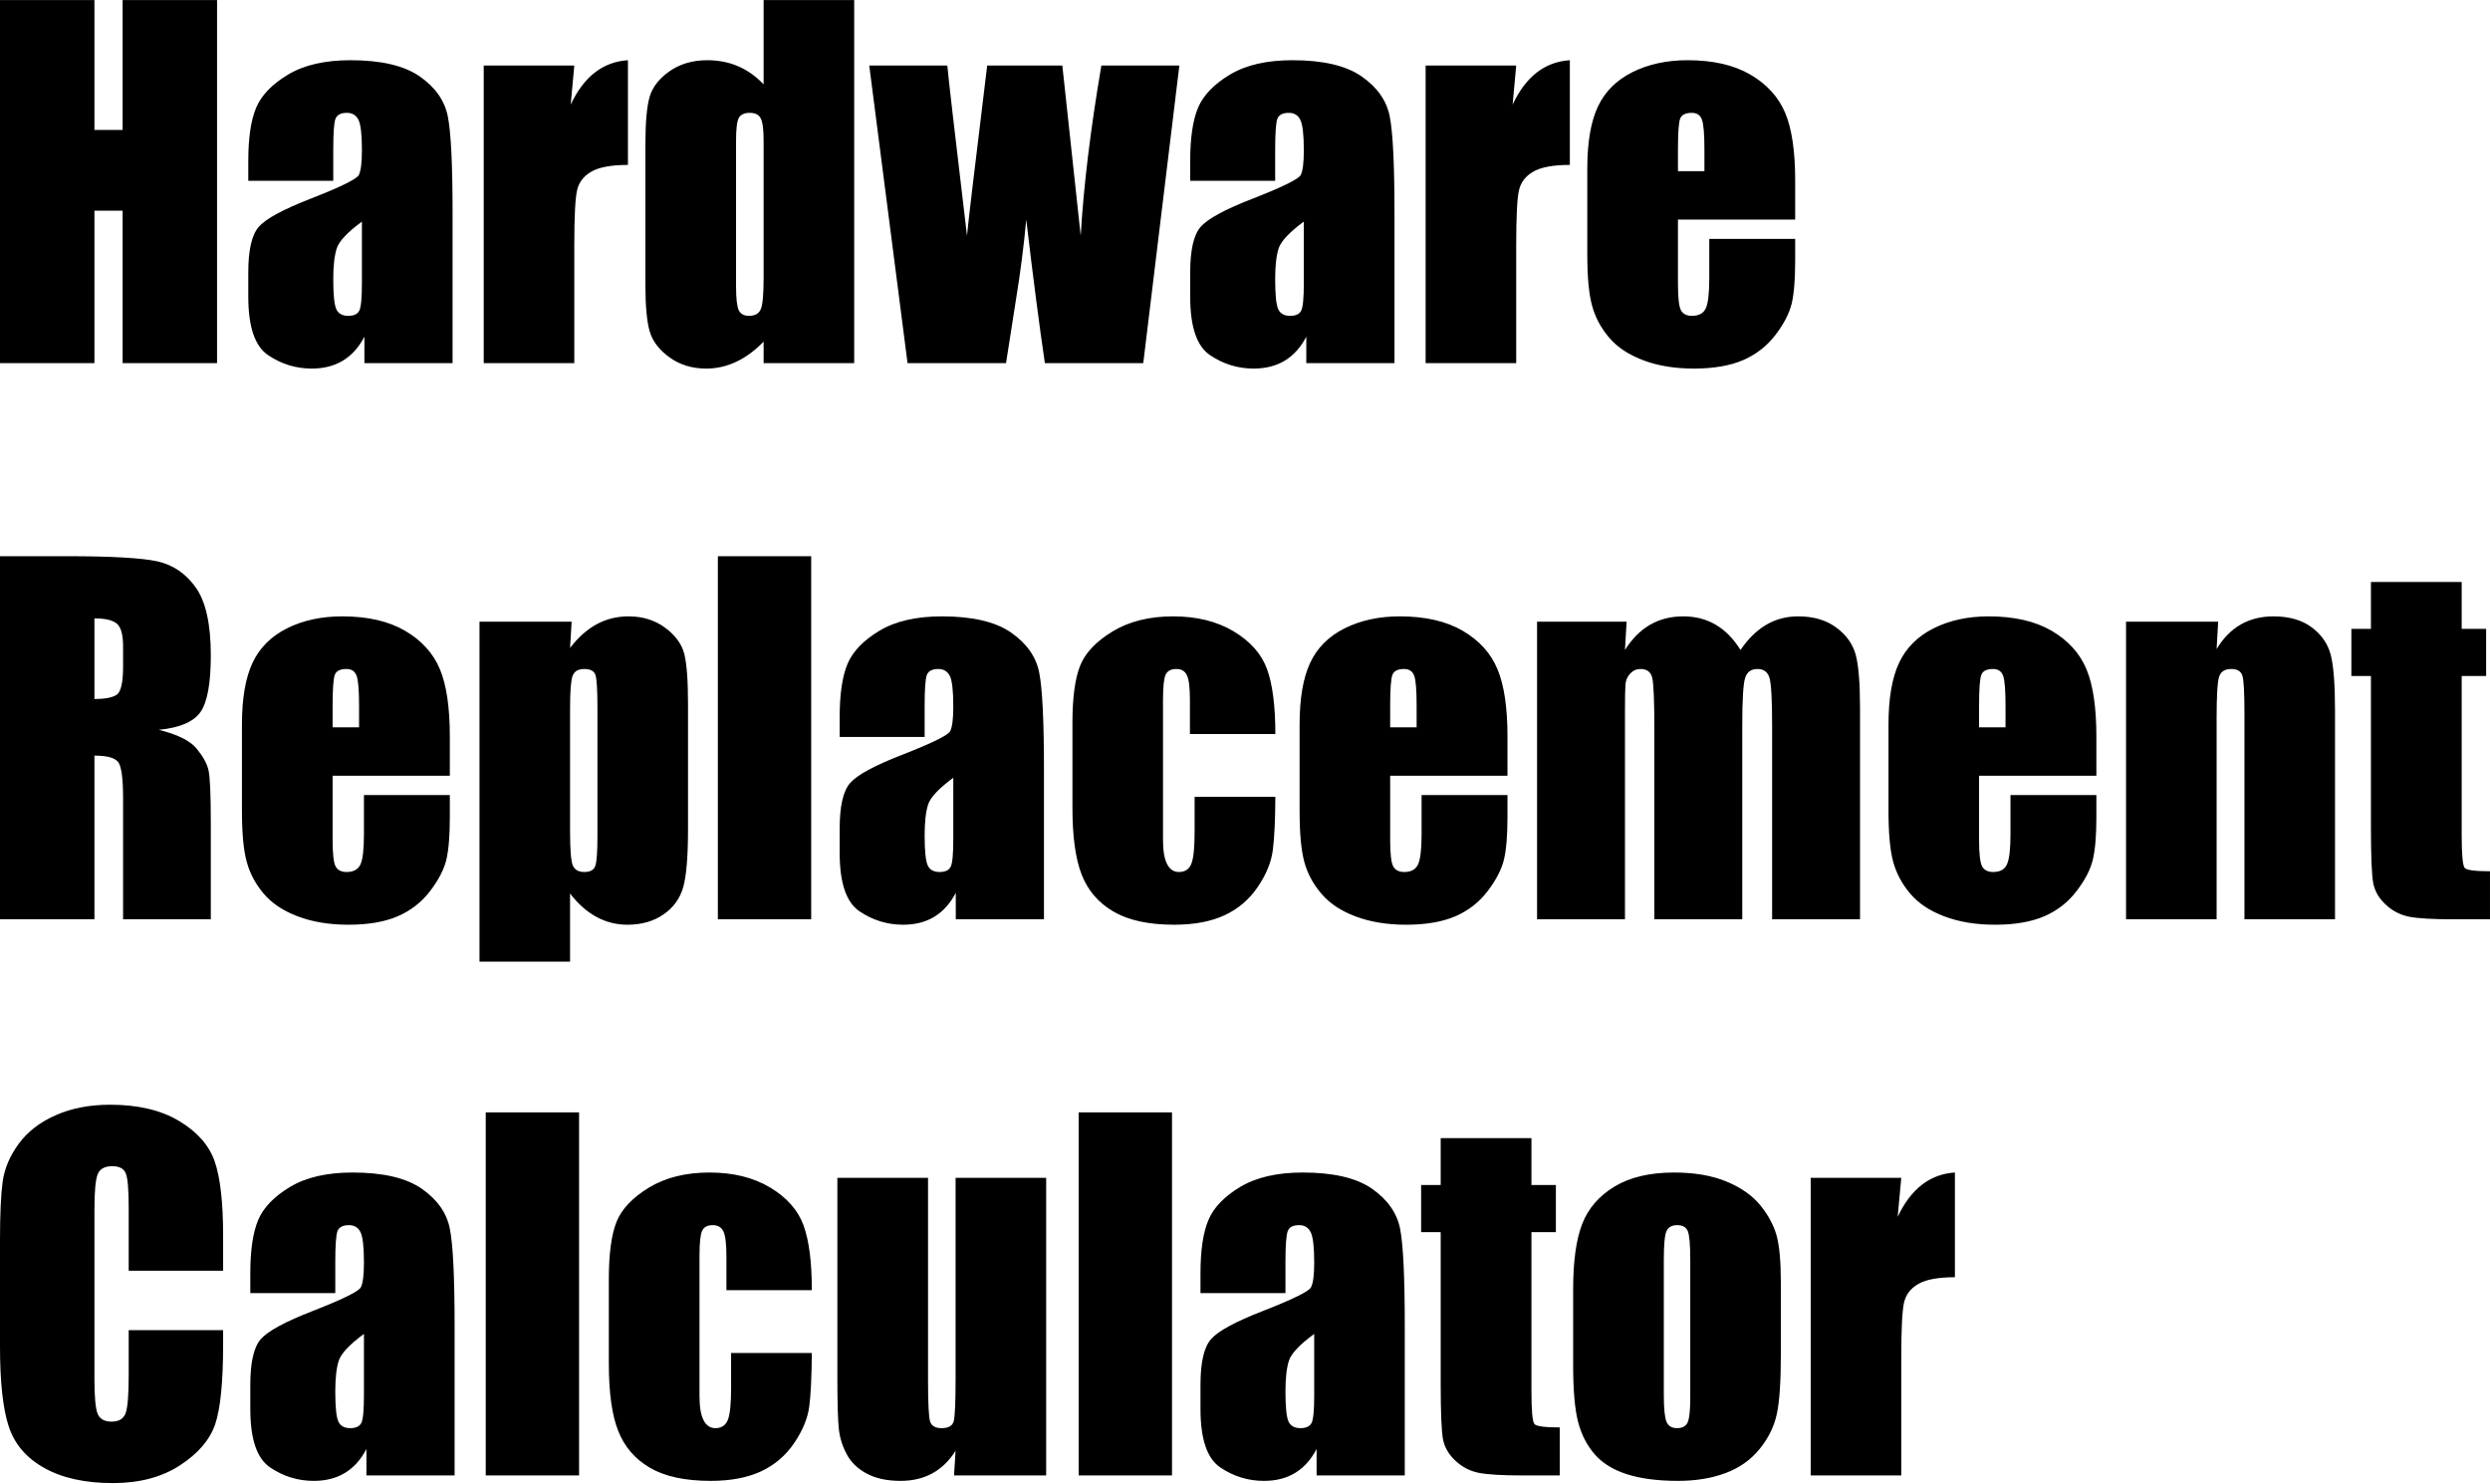
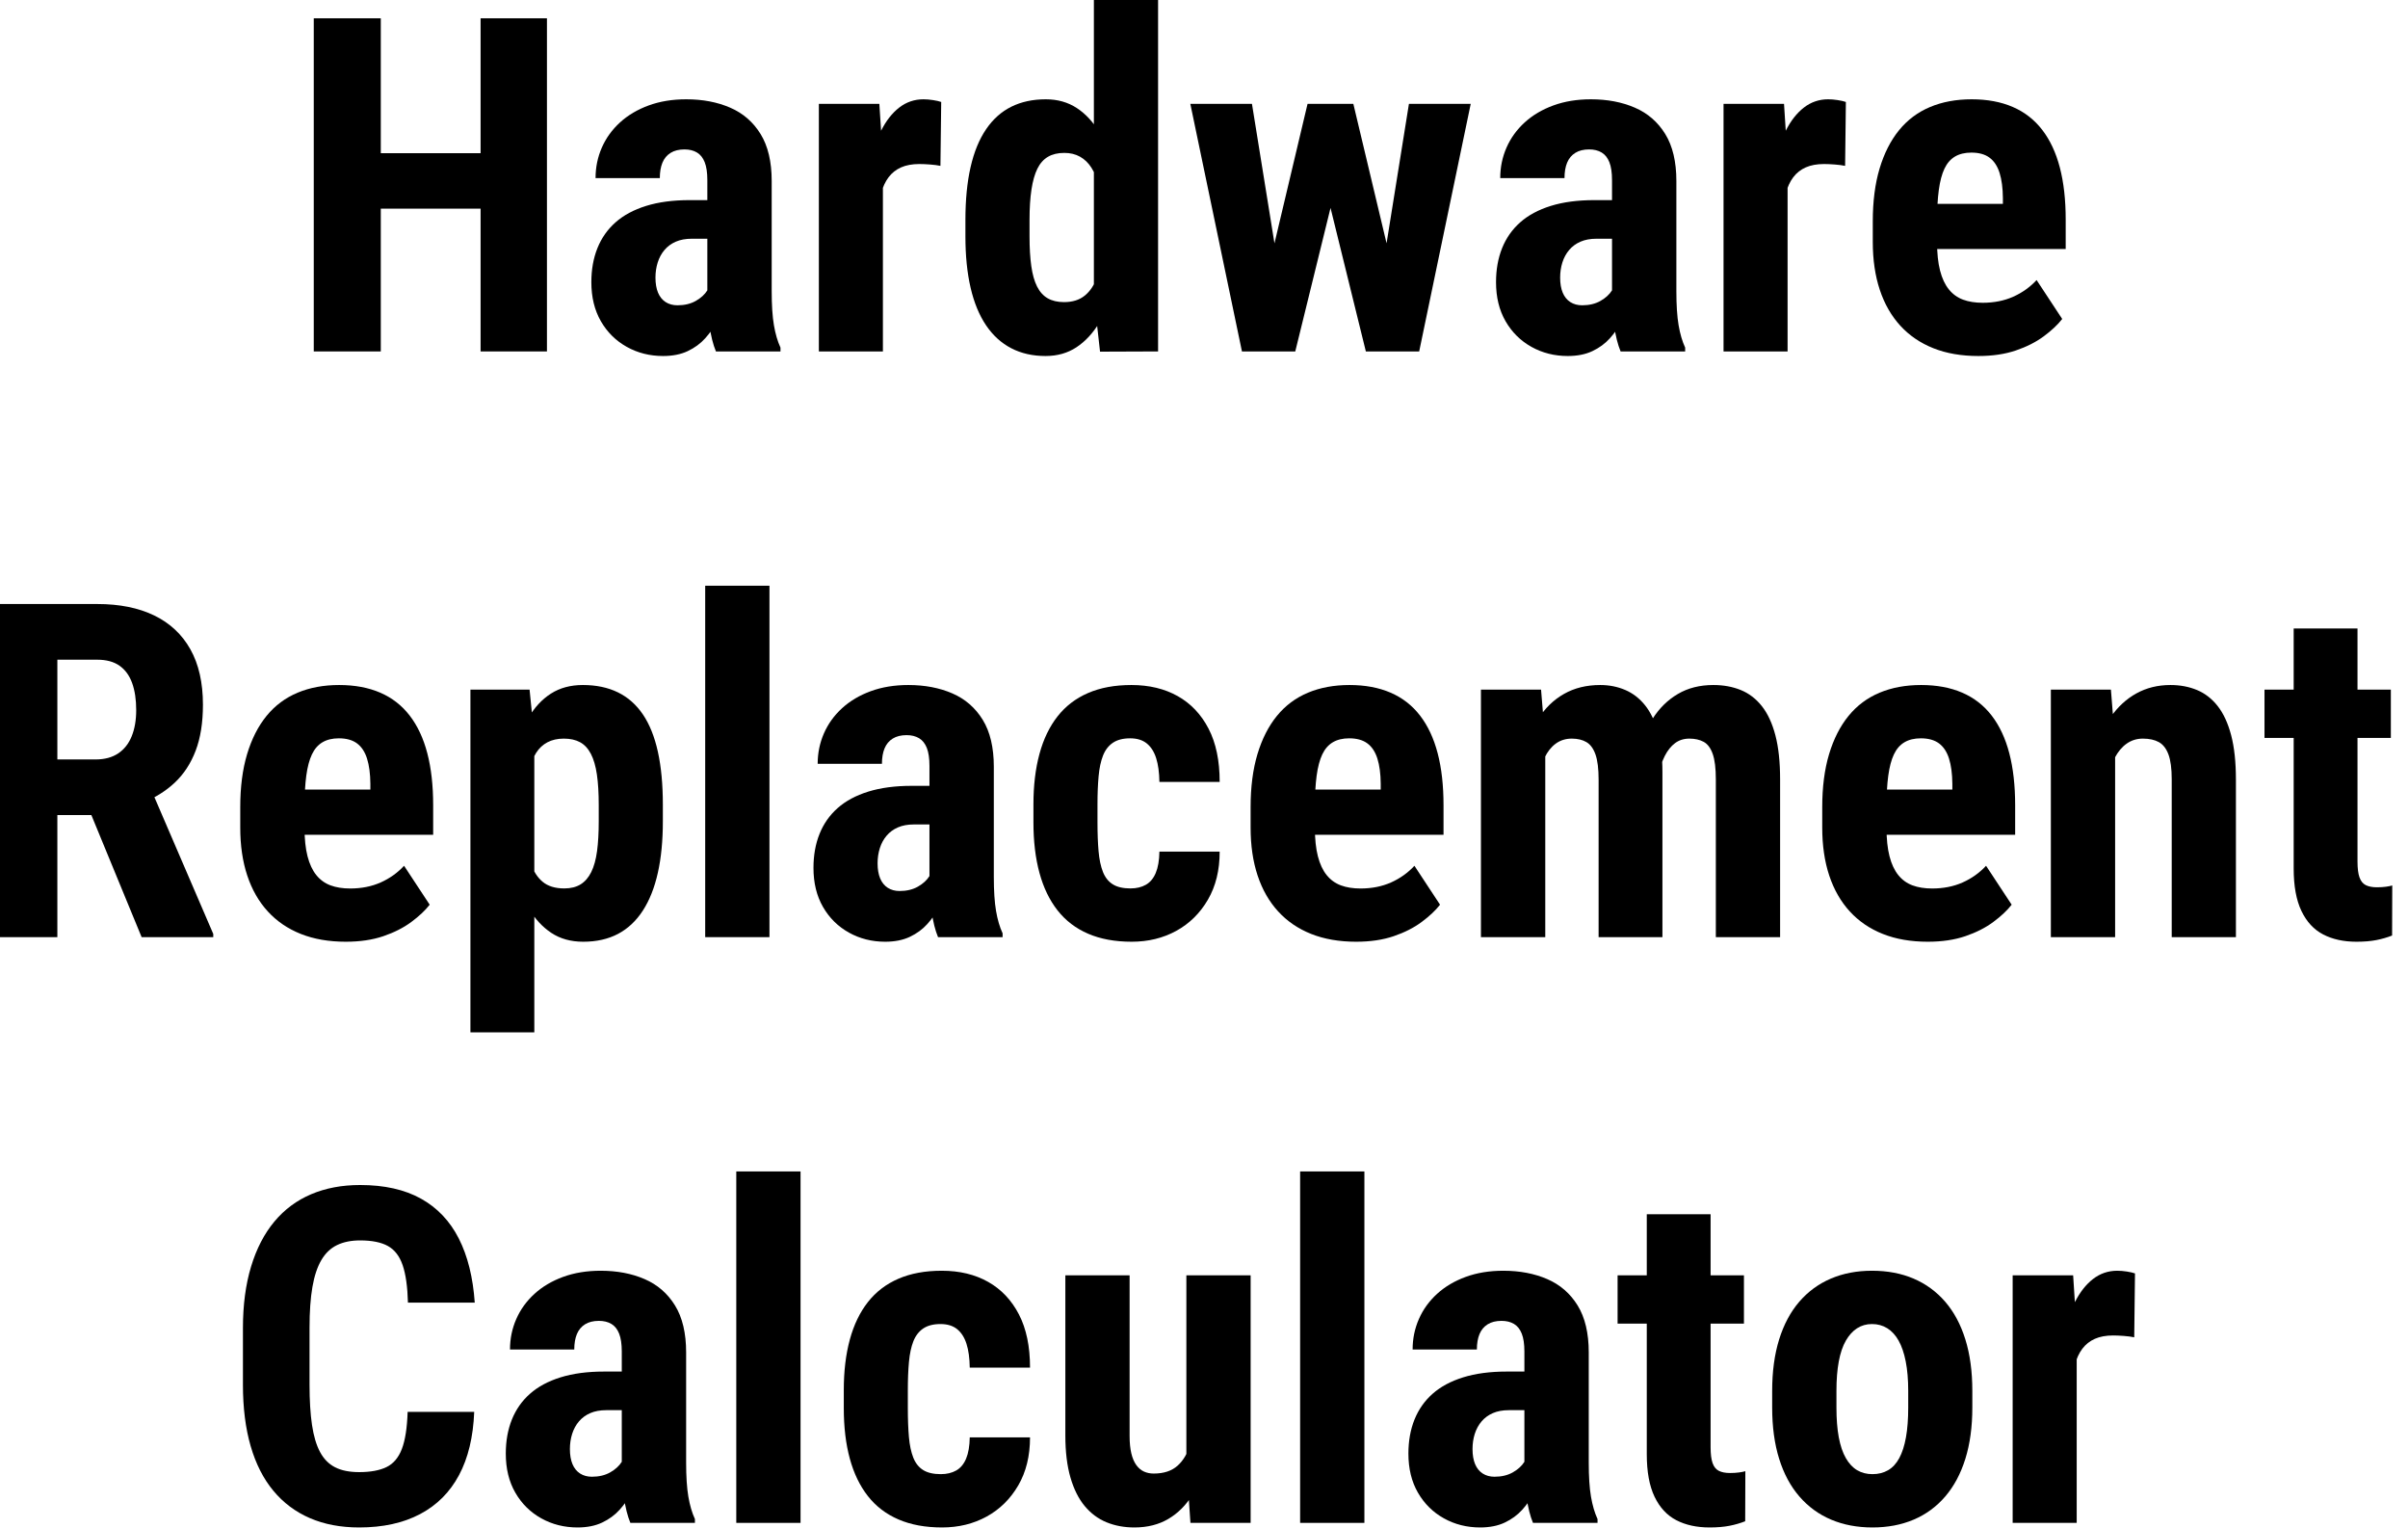
- <svg xmlns="http://www.w3.org/2000/svg" viewBox="0 10.905 271.072 161.452" data-asc="1.0087890625" width="271.072" height="161.452">
-   <defs />
-   <g fill="#000000">
-     <g transform="translate(0, 0)">
-       <path d="M23.63 10.91L23.63 50.44L13.35 50.44L13.35 33.84L10.28 33.84L10.28 50.44L0 50.44L0 10.91L10.28 10.91L10.28 25.05L13.35 25.05L13.35 10.91L23.63 10.91ZM36.28 30.59L27.03 30.59L27.03 28.42Q27.03 24.66 27.89 22.62Q28.76 20.58 31.37 19.02Q33.98 17.46 38.16 17.46Q43.16 17.46 45.70 19.23Q48.24 21.00 48.75 23.57Q49.27 26.15 49.27 34.18L49.27 50.44L39.67 50.44L39.67 47.56Q38.77 49.29 37.34 50.16Q35.91 51.03 33.94 51.03Q31.35 51.03 29.19 49.57Q27.03 48.12 27.03 43.21L27.03 40.55Q27.03 36.91 28.17 35.60Q29.32 34.28 33.86 32.52Q38.72 30.62 39.06 29.96Q39.40 29.30 39.40 27.27Q39.40 24.73 39.03 23.96Q38.65 23.19 37.77 23.19Q36.77 23.19 36.52 23.84Q36.28 24.49 36.28 27.20L36.28 30.59M39.40 35.03Q37.04 36.77 36.66 37.94Q36.28 39.11 36.28 41.31Q36.28 43.82 36.61 44.56Q36.94 45.29 37.92 45.29Q38.84 45.29 39.12 44.71Q39.40 44.14 39.40 41.70L39.40 35.03ZM62.52 18.04L62.13 22.29Q64.28 17.72 68.36 17.46L68.36 28.86Q65.65 28.86 64.38 29.59Q63.11 30.32 62.82 31.63Q62.52 32.93 62.52 37.65L62.52 50.44L52.66 50.44L52.66 18.04L62.52 18.04ZM92.99 10.91L92.99 50.44L83.13 50.44L83.13 48.10Q81.71 49.56 80.15 50.29Q78.59 51.03 76.88 51.03Q74.58 51.03 72.90 49.82Q71.22 48.61 70.74 47.02Q70.26 45.43 70.26 41.85L70.26 26.68Q70.26 22.95 70.74 21.39Q71.22 19.82 72.92 18.64Q74.63 17.46 77.00 17.46Q78.83 17.46 80.36 18.12Q81.88 18.77 83.13 20.09L83.13 10.91L92.99 10.91M83.13 26.20Q83.13 24.41 82.82 23.80Q82.52 23.19 81.62 23.19Q80.74 23.19 80.43 23.74Q80.13 24.29 80.13 26.20L80.13 42.07Q80.13 44.04 80.42 44.67Q80.71 45.29 81.54 45.29Q82.50 45.29 82.81 44.59Q83.13 43.90 83.13 41.19L83.13 26.20ZM128.39 18.04L124.46 50.44L113.75 50.44Q112.87 44.51 111.72 34.81Q111.33 39.06 110.62 43.41L109.52 50.44L98.80 50.44L94.63 18.04L103.13 18.04Q103.22 19.31 105.27 36.57Q105.42 34.81 107.47 18.04L115.65 18.04L117.65 36.57Q118.12 28.47 119.90 18.04L128.39 18.04ZM138.82 30.59L129.57 30.59L129.57 28.42Q129.57 24.66 130.43 22.62Q131.30 20.58 133.91 19.02Q136.52 17.46 140.70 17.46Q145.70 17.46 148.24 19.23Q150.78 21.00 151.29 23.57Q151.81 26.15 151.81 34.18L151.81 50.44L142.21 50.44L142.21 47.56Q141.31 49.29 139.88 50.16Q138.45 51.03 136.47 51.03Q133.89 51.03 131.73 49.57Q129.57 48.12 129.57 43.21L129.57 40.55Q129.57 36.91 130.71 35.60Q131.86 34.28 136.40 32.52Q141.26 30.62 141.60 29.96Q141.94 29.30 141.94 27.27Q141.94 24.73 141.56 23.96Q141.19 23.19 140.31 23.19Q139.31 23.19 139.06 23.84Q138.82 24.49 138.82 27.20L138.82 30.59M141.94 35.03Q139.58 36.77 139.20 37.94Q138.82 39.11 138.82 41.31Q138.82 43.82 139.15 44.56Q139.48 45.29 140.45 45.29Q141.38 45.29 141.66 44.71Q141.94 44.14 141.94 41.70L141.94 35.03ZM165.06 18.04L164.67 22.29Q166.82 17.72 170.90 17.46L170.90 28.86Q168.19 28.86 166.92 29.59Q165.65 30.32 165.36 31.63Q165.06 32.93 165.06 37.65L165.06 50.44L155.20 50.44L155.20 18.04L165.06 18.04ZM195.43 34.81L182.67 34.81L182.67 41.82Q182.67 44.02 182.98 44.65Q183.30 45.29 184.20 45.29Q185.33 45.29 185.71 44.45Q186.08 43.60 186.08 41.19L186.08 36.91L195.43 36.91L195.43 39.31Q195.43 42.31 195.06 43.92Q194.68 45.53 193.29 47.36Q191.89 49.19 189.76 50.11Q187.62 51.03 184.40 51.03Q181.27 51.03 178.88 50.12Q176.49 49.22 175.16 47.64Q173.83 46.07 173.32 44.18Q172.80 42.29 172.80 38.67L172.80 29.22Q172.80 24.98 173.95 22.52Q175.10 20.07 177.71 18.76Q180.32 17.46 183.72 17.46Q187.87 17.46 190.56 19.03Q193.26 20.61 194.35 23.21Q195.43 25.81 195.43 30.52L195.43 34.81M185.55 29.54L185.55 27.17Q185.55 24.66 185.28 23.93Q185.01 23.19 184.18 23.19Q183.15 23.19 182.91 23.82Q182.67 24.44 182.67 27.17L182.67 29.54L185.55 29.54Z" />
-     </g>
-     <g transform="translate(0, 60.54688)">
-       <path d="M0 10.91L7.28 10.91Q14.55 10.91 17.13 11.47Q19.70 12.04 21.33 14.34Q22.95 16.65 22.95 21.70Q22.95 26.32 21.80 27.91Q20.65 29.49 17.29 29.81Q20.34 30.57 21.39 31.84Q22.44 33.11 22.69 34.17Q22.95 35.23 22.95 40.01L22.95 50.44L13.40 50.44L13.40 37.30Q13.40 34.13 12.90 33.37Q12.40 32.62 10.28 32.62L10.28 50.44L0 50.44L0 10.91M10.28 17.68L10.28 26.46Q12.01 26.46 12.71 25.99Q13.40 25.51 13.40 22.90L13.40 20.73Q13.40 18.85 12.73 18.26Q12.06 17.68 10.28 17.68ZM48.97 34.81L36.21 34.81L36.21 41.82Q36.21 44.02 36.52 44.65Q36.84 45.29 37.74 45.29Q38.87 45.29 39.25 44.45Q39.62 43.60 39.62 41.19L39.62 36.91L48.97 36.91L48.97 39.31Q48.97 42.31 48.60 43.92Q48.22 45.53 46.83 47.36Q45.43 49.19 43.30 50.11Q41.16 51.03 37.94 51.03Q34.81 51.03 32.42 50.12Q30.03 49.22 28.70 47.64Q27.37 46.07 26.86 44.18Q26.34 42.29 26.34 38.67L26.34 29.22Q26.34 24.98 27.49 22.52Q28.64 20.07 31.25 18.76Q33.86 17.46 37.26 17.46Q41.41 17.46 44.10 19.03Q46.80 20.61 47.89 23.21Q48.97 25.81 48.97 30.52L48.97 34.81M39.09 29.54L39.09 27.17Q39.09 24.66 38.82 23.93Q38.55 23.19 37.72 23.19Q36.69 23.19 36.45 23.82Q36.21 24.44 36.21 27.17L36.21 29.54L39.09 29.54ZM62.23 18.04L62.06 20.90Q63.38 19.17 64.97 18.31Q66.55 17.46 68.43 17.46Q70.73 17.46 72.40 18.69Q74.07 19.92 74.49 21.53Q74.90 23.14 74.90 27.00L74.90 40.65Q74.90 45.07 74.38 46.94Q73.85 48.80 72.23 49.91Q70.61 51.03 68.31 51.03Q66.48 51.03 64.92 50.17Q63.35 49.32 62.06 47.63L62.06 55.05L52.20 55.05L52.20 18.04L62.23 18.04M65.04 27.47Q65.04 24.46 64.82 23.83Q64.60 23.19 63.60 23.19Q62.62 23.19 62.34 23.93Q62.06 24.66 62.06 27.47L62.06 40.89Q62.06 43.82 62.35 44.56Q62.65 45.29 63.62 45.29Q64.58 45.29 64.81 44.62Q65.04 43.95 65.04 41.36L65.04 27.47ZM88.31 10.91L88.31 50.44L78.15 50.44L78.15 10.91L88.31 10.91ZM100.66 30.59L91.41 30.59L91.41 28.42Q91.41 24.66 92.27 22.62Q93.14 20.58 95.75 19.02Q98.36 17.46 102.54 17.46Q107.54 17.46 110.08 19.23Q112.62 21.00 113.13 23.57Q113.65 26.15 113.65 34.18L113.65 50.44L104.05 50.44L104.05 47.56Q103.15 49.29 101.72 50.16Q100.29 51.03 98.32 51.03Q95.73 51.03 93.57 49.57Q91.41 48.12 91.41 43.21L91.41 40.55Q91.41 36.91 92.55 35.60Q93.70 34.28 98.24 32.52Q103.10 30.62 103.44 29.96Q103.78 29.30 103.78 27.27Q103.78 24.73 103.41 23.96Q103.03 23.19 102.15 23.19Q101.15 23.19 100.90 23.84Q100.66 24.49 100.66 27.20L100.66 30.59M103.78 35.03Q101.42 36.77 101.04 37.94Q100.66 39.11 100.66 41.31Q100.66 43.82 100.99 44.56Q101.32 45.29 102.29 45.29Q103.22 45.29 103.50 44.71Q103.78 44.14 103.78 41.70L103.78 35.03ZM138.84 30.27L129.54 30.27L129.54 26.54Q129.54 24.58 129.22 23.89Q128.91 23.19 128.05 23.19Q127.20 23.19 126.90 23.80Q126.61 24.41 126.61 26.54L126.61 41.82Q126.61 43.55 127.05 44.42Q127.49 45.29 128.34 45.29Q129.35 45.29 129.70 44.38Q130.05 43.48 130.05 40.97L130.05 37.11L138.84 37.11Q138.82 40.99 138.56 42.93Q138.31 44.87 136.93 46.91Q135.55 48.95 133.33 49.99Q131.10 51.03 127.83 51.03Q123.66 51.03 121.22 49.60Q118.77 48.17 117.76 45.59Q116.75 43.02 116.75 38.28L116.75 29.08Q116.75 24.95 117.58 22.85Q118.41 20.75 121.12 19.10Q123.83 17.46 127.71 17.46Q131.57 17.46 134.30 19.09Q137.04 20.73 137.94 23.22Q138.84 25.71 138.84 30.27ZM164.11 34.81L151.34 34.81L151.34 41.82Q151.34 44.02 151.66 44.65Q151.98 45.29 152.88 45.29Q154.00 45.29 154.38 44.45Q154.76 43.60 154.76 41.19L154.76 36.91L164.11 36.91L164.11 39.31Q164.11 42.31 163.73 43.92Q163.35 45.53 161.96 47.36Q160.57 49.19 158.44 50.11Q156.30 51.03 153.08 51.03Q149.95 51.03 147.56 50.12Q145.17 49.22 143.84 47.64Q142.50 46.07 141.99 44.18Q141.48 42.29 141.48 38.67L141.48 29.22Q141.48 24.98 142.63 22.52Q143.77 20.07 146.39 18.76Q149.00 17.46 152.39 17.46Q156.54 17.46 159.24 19.03Q161.94 20.61 163.02 23.21Q164.11 25.81 164.11 30.52L164.11 34.81M154.22 29.54L154.22 27.17Q154.22 24.66 153.96 23.93Q153.69 23.19 152.86 23.19Q151.83 23.19 151.59 23.82Q151.34 24.44 151.34 27.17L151.34 29.54L154.22 29.54ZM177.08 18.04L176.90 21.12Q178.05 19.29 179.64 18.37Q181.23 17.46 183.25 17.46Q187.21 17.46 189.48 21.12Q190.72 19.29 192.29 18.37Q193.85 17.46 195.75 17.46Q198.27 17.46 199.91 18.68Q201.56 19.90 202.03 21.67Q202.49 23.44 202.49 27.42L202.49 50.44L192.92 50.44L192.92 29.32Q192.92 25.17 192.64 24.18Q192.36 23.19 191.33 23.19Q190.28 23.19 189.98 24.17Q189.67 25.15 189.67 29.32L189.67 50.44L180.10 50.44L180.10 29.86Q180.10 25.10 179.87 24.15Q179.64 23.19 178.59 23.19Q177.93 23.19 177.47 23.69Q177.00 24.19 176.95 24.91Q176.90 25.63 176.90 27.98L176.90 50.44L167.33 50.44L167.33 18.04L177.08 18.04ZM228.22 34.81L215.45 34.81L215.45 41.82Q215.45 44.02 215.77 44.65Q216.09 45.29 216.99 45.29Q218.12 45.29 218.49 44.45Q218.87 43.60 218.87 41.19L218.87 36.91L228.22 36.91L228.22 39.31Q228.22 42.31 227.84 43.92Q227.47 45.53 226.07 47.36Q224.68 49.19 222.55 50.11Q220.41 51.03 217.19 51.03Q214.06 51.03 211.67 50.12Q209.28 49.22 207.95 47.64Q206.62 46.07 206.10 44.18Q205.59 42.29 205.59 38.67L205.59 29.22Q205.59 24.98 206.74 22.52Q207.89 20.07 210.50 18.76Q213.11 17.46 216.50 17.46Q220.65 17.46 223.35 19.03Q226.05 20.61 227.14 23.21Q228.22 25.81 228.22 30.52L228.22 34.81M218.33 29.54L218.33 27.17Q218.33 24.66 218.07 23.93Q217.80 23.19 216.97 23.19Q215.94 23.19 215.70 23.82Q215.45 24.44 215.45 27.17L215.45 29.54L218.33 29.54ZM241.48 18.04L241.31 21.02Q242.38 19.24 243.93 18.35Q245.48 17.46 247.51 17.46Q250.05 17.46 251.66 18.65Q253.27 19.85 253.74 21.67Q254.20 23.49 254.20 27.73L254.20 50.44L244.34 50.44L244.34 28.00Q244.34 24.66 244.12 23.93Q243.90 23.19 242.90 23.19Q241.85 23.19 241.58 24.04Q241.31 24.88 241.31 28.54L241.31 50.44L231.45 50.44L231.45 18.04L241.48 18.04ZM267.99 13.72L267.99 18.82L270.65 18.82L270.65 23.95L267.99 23.95L267.99 41.28Q267.99 44.48 268.32 44.85Q268.65 45.21 271.07 45.21L271.07 50.44L267.09 50.44Q263.72 50.44 262.28 50.16Q260.84 49.88 259.74 48.86Q258.64 47.85 258.37 46.55Q258.11 45.24 258.11 40.41L258.11 23.95L255.98 23.95L255.98 18.82L258.11 18.82L258.11 13.72L267.99 13.72Z" />
-     </g>
-     <g transform="translate(0, 121.0938)">
-       <path d="M24.29 28.15L14.01 28.15L14.01 21.26Q14.01 18.26 13.68 17.52Q13.35 16.77 12.23 16.77Q10.96 16.77 10.62 17.68Q10.28 18.58 10.28 21.58L10.28 39.94Q10.28 42.82 10.62 43.70Q10.96 44.58 12.16 44.58Q13.31 44.58 13.66 43.70Q14.01 42.82 14.01 39.58L14.01 34.62L24.29 34.62L24.29 36.16Q24.29 42.29 23.43 44.85Q22.56 47.41 19.59 49.34Q16.63 51.27 12.28 51.27Q7.76 51.27 4.83 49.63Q1.90 48.00 0.95 45.10Q0 42.21 0 36.40L0 24.85Q0 20.58 0.29 18.44Q0.59 16.31 2.04 14.33Q3.49 12.35 6.07 11.22Q8.64 10.08 11.99 10.08Q16.53 10.08 19.48 11.84Q22.44 13.60 23.36 16.22Q24.29 18.85 24.29 24.39L24.29 28.15ZM36.50 30.59L27.25 30.59L27.25 28.42Q27.25 24.66 28.11 22.62Q28.98 20.58 31.59 19.02Q34.20 17.46 38.38 17.46Q43.38 17.46 45.92 19.23Q48.46 21.00 48.97 23.57Q49.49 26.15 49.49 34.18L49.49 50.44L39.89 50.44L39.89 47.56Q38.99 49.29 37.56 50.16Q36.13 51.03 34.16 51.03Q31.57 51.03 29.41 49.57Q27.25 48.12 27.25 43.21L27.25 40.55Q27.25 36.91 28.39 35.60Q29.54 34.28 34.08 32.52Q38.94 30.62 39.28 29.96Q39.62 29.30 39.62 27.27Q39.62 24.73 39.25 23.96Q38.87 23.19 37.99 23.19Q36.99 23.19 36.74 23.84Q36.50 24.49 36.50 27.20L36.50 30.59M39.62 35.03Q37.26 36.77 36.88 37.94Q36.50 39.11 36.50 41.31Q36.50 43.82 36.83 44.56Q37.16 45.29 38.13 45.29Q39.06 45.29 39.34 44.71Q39.62 44.14 39.62 41.70L39.62 35.03ZM63.04 10.91L63.04 50.44L52.88 50.44L52.88 10.91L63.04 10.91ZM88.38 30.27L79.08 30.27L79.08 26.54Q79.08 24.58 78.76 23.89Q78.44 23.19 77.59 23.19Q76.73 23.19 76.44 23.80Q76.15 24.41 76.15 26.54L76.15 41.82Q76.15 43.55 76.59 44.42Q77.03 45.29 77.88 45.29Q78.88 45.29 79.24 44.38Q79.59 43.48 79.59 40.97L79.59 37.11L88.38 37.11Q88.35 40.99 88.10 42.93Q87.84 44.87 86.46 46.91Q85.08 48.95 82.86 49.99Q80.64 51.03 77.37 51.03Q73.19 51.03 70.75 49.60Q68.31 48.17 67.30 45.59Q66.28 43.02 66.28 38.28L66.28 29.08Q66.28 24.95 67.11 22.85Q67.94 20.75 70.65 19.10Q73.36 17.46 77.25 17.46Q81.10 17.46 83.84 19.09Q86.57 20.73 87.48 23.22Q88.38 25.71 88.38 30.27ZM113.89 18.04L113.89 50.44L103.86 50.44L104.03 47.75Q103.00 49.39 101.50 50.21Q100 51.03 98.05 51.03Q95.83 51.03 94.36 50.24Q92.90 49.46 92.20 48.17Q91.50 46.88 91.33 45.47Q91.16 44.07 91.16 39.89L91.16 18.04L101.03 18.04L101.03 40.09Q101.03 43.87 101.26 44.58Q101.49 45.29 102.51 45.29Q103.61 45.29 103.82 44.56Q104.03 43.82 104.03 39.84L104.03 18.04L113.89 18.04ZM127.59 10.91L127.59 50.44L117.43 50.44L117.43 10.91L127.59 10.91ZM139.94 30.59L130.69 30.59L130.69 28.42Q130.69 24.66 131.56 22.62Q132.42 20.58 135.03 19.02Q137.65 17.46 141.82 17.46Q146.83 17.46 149.37 19.23Q151.90 21.00 152.42 23.57Q152.93 26.15 152.93 34.18L152.93 50.44L143.33 50.44L143.33 47.56Q142.43 49.29 141.00 50.16Q139.58 51.03 137.60 51.03Q135.01 51.03 132.85 49.57Q130.69 48.12 130.69 43.21L130.69 40.55Q130.69 36.91 131.84 35.60Q132.98 34.28 137.52 32.52Q142.38 30.62 142.72 29.96Q143.07 29.30 143.07 27.27Q143.07 24.73 142.69 23.96Q142.31 23.19 141.43 23.19Q140.43 23.19 140.19 23.84Q139.94 24.49 139.94 27.20L139.94 30.59M143.07 35.03Q140.70 36.77 140.32 37.94Q139.94 39.11 139.94 41.31Q139.94 43.82 140.27 44.56Q140.60 45.29 141.58 45.29Q142.50 45.29 142.79 44.71Q143.07 44.14 143.07 41.70L143.07 35.03ZM166.72 13.72L166.72 18.82L169.38 18.82L169.38 23.95L166.72 23.95L166.72 41.28Q166.72 44.48 167.05 44.85Q167.38 45.21 169.80 45.21L169.80 50.44L165.82 50.44Q162.45 50.44 161.01 50.16Q159.57 49.88 158.47 48.86Q157.37 47.85 157.10 46.55Q156.84 45.24 156.84 40.41L156.84 23.95L154.71 23.95L154.71 18.82L156.84 18.82L156.84 13.72L166.72 13.72ZM193.87 29.42L193.87 37.35Q193.87 41.72 193.43 43.76Q192.99 45.80 191.55 47.57Q190.11 49.34 187.85 50.18Q185.60 51.03 182.67 51.03Q179.39 51.03 177.12 50.31Q174.85 49.58 173.60 48.13Q172.34 46.68 171.80 44.62Q171.26 42.55 171.26 38.43L171.26 30.13Q171.26 25.61 172.24 23.07Q173.22 20.53 175.76 18.99Q178.30 17.46 182.25 17.46Q185.57 17.46 187.95 18.44Q190.33 19.43 191.63 21.02Q192.92 22.61 193.40 24.29Q193.87 25.98 193.87 29.42M184.01 26.98Q184.01 24.49 183.74 23.84Q183.47 23.19 182.59 23.19Q181.71 23.19 181.42 23.84Q181.13 24.49 181.13 26.98L181.13 41.60Q181.13 43.90 181.42 44.59Q181.71 45.29 182.57 45.29Q183.45 45.29 183.73 44.65Q184.01 44.02 184.01 41.92L184.01 26.98ZM206.98 18.04L206.59 22.29Q208.74 17.72 212.82 17.46L212.82 28.86Q210.11 28.86 208.84 29.59Q207.57 30.32 207.28 31.63Q206.98 32.93 206.98 37.65L206.98 50.44L197.12 50.44L197.12 18.04L206.98 18.04Z" />
-     </g>
+ <svg xmlns="http://www.w3.org/2000/svg" viewBox="0 0 514.02 325.98">
+   <g fill="#000000" transform="translate(-4.50,75.00)">
+     <path transform="translate(65.73,0)" d="M45.171 -42.306V-30.472H16.003V-42.306ZM20.054 -71.094V0.0H5.747V-71.094ZM55.523 -71.094V0.0H41.359V-71.094Z" />
+     <path transform="translate(65.73,0)" d="M89.761 -12.15V-36.568Q89.761 -38.954 89.199 -40.379Q88.637 -41.803 87.541 -42.458Q86.446 -43.112 84.874 -43.112Q83.103 -43.112 81.922 -42.377Q80.74 -41.642 80.179 -40.288Q79.618 -38.934 79.618 -36.996H65.9Q65.9 -40.439 67.237 -43.494Q68.574 -46.549 71.116 -48.869Q73.658 -51.189 77.243 -52.499Q80.827 -53.809 85.259 -53.809Q90.506 -53.809 94.63 -52.027Q98.753 -50.246 101.126 -46.396Q103.499 -42.547 103.499 -36.375V-12.843Q103.499 -8.39 103.973 -5.603Q104.447 -2.816 105.375 -0.814V0.0H91.595Q90.677 -2.206 90.219 -5.494Q89.761 -8.783 89.761 -12.15ZM91.426 -32.292 91.476 -24.052H86.442Q84.472 -24.052 83.028 -23.423Q81.585 -22.795 80.618 -21.655Q79.651 -20.515 79.17 -18.997Q78.688 -17.478 78.688 -15.761Q78.688 -13.854 79.238 -12.538Q79.788 -11.223 80.858 -10.535Q81.929 -9.847 83.39 -9.847Q85.655 -9.847 87.301 -10.785Q88.948 -11.724 89.76 -13.035Q90.573 -14.345 90.281 -15.473L93.402 -10.133Q92.825 -8.342 91.814 -6.404Q90.803 -4.465 89.291 -2.788Q87.78 -1.111 85.573 -0.067Q83.366 0.977 80.318 0.977Q76.059 0.977 72.56 -0.977Q69.061 -2.931 67.031 -6.454Q65.002 -9.976 65.002 -14.775Q65.002 -18.818 66.3 -22.048Q67.598 -25.278 70.167 -27.553Q72.737 -29.828 76.699 -31.06Q80.661 -32.292 85.989 -32.292Z" />
+     <path transform="translate(65.73,0)" d="M127.239 -41.051V0.0H113.568V-52.832H126.479ZM139.683 -53.239 139.519 -39.603Q138.591 -39.796 137.29 -39.895Q135.989 -39.994 135.013 -39.994Q132.737 -39.994 131.121 -39.28Q129.505 -38.566 128.449 -37.171Q127.394 -35.775 126.868 -33.744Q126.342 -31.712 126.233 -29.078L123.641 -30.072Q123.641 -35.269 124.441 -39.584Q125.24 -43.899 126.842 -47.089Q128.444 -50.279 130.72 -52.044Q132.995 -53.809 135.901 -53.809Q136.848 -53.809 137.945 -53.638Q139.043 -53.468 139.683 -53.239Z" />
+     <path transform="translate(65.73,0)" d="M172.274 -11.654V-75.0H185.978V0.0L173.588 0.048ZM144.851 -24.559V-28.06Q144.851 -34.522 145.957 -39.354Q147.063 -44.185 149.267 -47.42Q151.471 -50.655 154.664 -52.232Q157.856 -53.809 162.01 -53.809Q165.781 -53.809 168.63 -51.941Q171.479 -50.073 173.475 -46.69Q175.471 -43.307 176.69 -38.719Q177.909 -34.132 178.432 -28.664V-23.573Q177.827 -18.4 176.625 -13.922Q175.422 -9.443 173.402 -6.101Q171.382 -2.759 168.556 -0.891Q165.731 0.977 161.96 0.977Q157.837 0.977 154.638 -0.681Q151.439 -2.338 149.251 -5.582Q147.063 -8.825 145.957 -13.591Q144.851 -18.357 144.851 -24.559ZM158.537 -28.06V-24.559Q158.537 -20.874 158.914 -18.208Q159.291 -15.542 160.146 -13.85Q161 -12.158 162.413 -11.342Q163.826 -10.526 165.911 -10.526Q168.631 -10.526 170.34 -11.924Q172.048 -13.322 172.903 -15.781Q173.758 -18.24 173.875 -21.485V-30.707Q173.802 -33.419 173.255 -35.562Q172.708 -37.705 171.737 -39.226Q170.766 -40.746 169.318 -41.558Q167.87 -42.369 165.961 -42.369Q163.894 -42.369 162.473 -41.538Q161.052 -40.706 160.205 -38.983Q159.359 -37.259 158.948 -34.535Q158.537 -31.812 158.537 -28.06Z" />
+     <path transform="translate(65.73,0)" d="M208.651 -13.914 217.883 -52.832H226.443L224.359 -37.011L215.262 0.0H208.092ZM206.019 -52.832 212.286 -14.003 212.24 0.0H203.881L192.861 -52.832ZM233.398 -14.643 239.525 -52.832H252.715L241.714 0.0H233.324ZM227.66 -52.832 236.864 -14.217 237.502 0.0H230.33L221.239 -36.929L219.207 -52.832Z" />
+     <path transform="translate(65.73,0)" d="M282.877 -12.15V-36.568Q282.877 -38.954 282.314 -40.379Q281.752 -41.803 280.657 -42.458Q279.562 -43.112 277.99 -43.112Q276.219 -43.112 275.037 -42.377Q273.855 -41.642 273.295 -40.288Q272.734 -38.934 272.734 -36.996H259.015Q259.015 -40.439 260.352 -43.494Q261.689 -46.549 264.231 -48.869Q266.773 -51.189 270.358 -52.499Q273.942 -53.809 278.375 -53.809Q283.621 -53.809 287.745 -52.027Q291.869 -50.246 294.241 -46.396Q296.614 -42.547 296.614 -36.375V-12.843Q296.614 -8.39 297.088 -5.603Q297.562 -2.816 298.49 -0.814V0.0H284.71Q283.792 -2.206 283.334 -5.494Q282.877 -8.783 282.877 -12.15ZM284.542 -32.292 284.592 -24.052H279.557Q277.587 -24.052 276.144 -23.423Q274.7 -22.795 273.734 -21.655Q272.767 -20.515 272.285 -18.997Q271.803 -17.478 271.803 -15.761Q271.803 -13.854 272.353 -12.538Q272.903 -11.223 273.974 -10.535Q275.044 -9.847 276.505 -9.847Q278.77 -9.847 280.416 -10.785Q282.063 -11.724 282.876 -13.035Q283.688 -14.345 283.396 -15.473L286.518 -10.133Q285.94 -8.342 284.929 -6.404Q283.918 -4.465 282.407 -2.788Q280.895 -1.111 278.688 -0.067Q276.481 0.977 273.434 0.977Q269.175 0.977 265.675 -0.977Q262.176 -2.931 260.147 -6.454Q258.117 -9.976 258.117 -14.775Q258.117 -18.818 259.415 -22.048Q260.713 -25.278 263.283 -27.553Q265.852 -29.828 269.814 -31.06Q273.777 -32.292 279.104 -32.292Z" />
+     <path transform="translate(65.73,0)" d="M320.354 -41.051V0.0H306.683V-52.832H319.594ZM332.798 -53.239 332.634 -39.603Q331.706 -39.796 330.405 -39.895Q329.104 -39.994 328.128 -39.994Q325.852 -39.994 324.236 -39.28Q322.62 -38.566 321.564 -37.171Q320.509 -35.775 319.983 -33.744Q319.457 -31.712 319.348 -29.078L316.757 -30.072Q316.757 -35.269 317.556 -39.584Q318.355 -43.899 319.957 -47.089Q321.559 -50.279 323.835 -52.044Q326.111 -53.809 329.016 -53.809Q329.963 -53.809 331.061 -53.638Q332.159 -53.468 332.798 -53.239Z" />
+     <path transform="translate(65.73,0)" d="M361.067 0.977Q355.654 0.977 351.48 -0.682Q347.305 -2.34 344.421 -5.488Q341.537 -8.635 340.039 -13.141Q338.54 -17.646 338.54 -23.389V-27.735Q338.54 -34.192 340.001 -39.056Q341.462 -43.919 344.155 -47.22Q346.848 -50.521 350.77 -52.165Q354.692 -53.809 359.646 -53.809Q364.641 -53.809 368.419 -52.177Q372.197 -50.546 374.709 -47.288Q377.22 -44.03 378.471 -39.246Q379.721 -34.463 379.721 -28.143V-21.852H344.342V-31.496H366.314V-32.732Q366.284 -35.952 365.603 -38.109Q364.923 -40.265 363.467 -41.349Q362.012 -42.432 359.594 -42.432Q357.514 -42.432 356.09 -41.59Q354.667 -40.748 353.838 -38.999Q353.01 -37.249 352.634 -34.453Q352.259 -31.657 352.259 -27.735V-23.389Q352.259 -19.751 352.899 -17.263Q353.539 -14.776 354.771 -13.249Q356.004 -11.722 357.803 -11.053Q359.602 -10.384 362 -10.384Q365.624 -10.384 368.519 -11.677Q371.413 -12.97 373.509 -15.232L378.977 -6.926Q377.532 -5.075 375.046 -3.233Q372.561 -1.391 369.083 -0.207Q365.605 0.977 361.067 0.977Z" />
+     <path transform="translate(-3.36,0)" d="M5.796 53.906H28.632Q35.746 53.906 40.781 56.348Q45.816 58.789 48.498 63.566Q51.18 68.344 51.18 75.391Q51.18 81.149 49.618 85.227Q48.056 89.305 45.179 92.013Q42.301 94.721 38.289 96.32L33.925 98.944H15.417L15.367 87.077H28.24Q31.166 87.077 33.097 85.78Q35.028 84.483 35.981 82.106Q36.935 79.729 36.935 76.545Q36.935 73.186 36.069 70.777Q35.203 68.368 33.378 67.078Q31.553 65.789 28.632 65.789H20.103V125.0H5.796ZM38.093 125.0 25.039 93.303 40.022 93.269 53.384 124.315V125.0Z" />
+     <path transform="translate(-3.36,0)" d="M81.672 125.977Q76.26 125.977 72.085 124.318Q67.911 122.66 65.027 119.512Q62.143 116.365 60.644 111.859Q59.145 107.354 59.145 101.611V97.265Q59.145 90.808 60.606 85.944Q62.067 81.081 64.761 77.78Q67.454 74.479 71.376 72.835Q75.298 71.191 80.251 71.191Q85.246 71.191 89.024 72.823Q92.803 74.454 95.314 77.712Q97.826 80.97 99.076 85.754Q100.326 90.537 100.326 96.857V103.148H64.947V93.504H86.92V92.268Q86.89 89.048 86.209 86.891Q85.528 84.735 84.073 83.651Q82.617 82.568 80.199 82.568Q78.119 82.568 76.696 83.41Q75.272 84.252 74.444 86.001Q73.615 87.751 73.24 90.547Q72.864 93.343 72.864 97.265V101.611Q72.864 105.249 73.504 107.737Q74.145 110.224 75.377 111.751Q76.609 113.278 78.408 113.947Q80.208 114.616 82.605 114.616Q86.23 114.616 89.124 113.323Q92.019 112.03 94.114 109.768L99.583 118.074Q98.137 119.925 95.652 121.767Q93.166 123.609 89.688 124.793Q86.211 125.977 81.672 125.977Z" />
+     <path transform="translate(-3.36,0)" d="M121.917 82.324V145.312H108.278V72.168H120.904ZM149.355 96.774V100.275Q149.355 106.478 148.288 111.253Q147.222 116.028 145.088 119.328Q142.954 122.629 139.787 124.303Q136.619 125.977 132.355 125.977Q128.403 125.977 125.553 124.092Q122.704 122.207 120.751 118.887Q118.797 115.568 117.621 111.135Q116.445 106.703 115.84 101.594V96.123Q116.398 90.703 117.532 86.148Q118.667 81.594 120.637 78.22Q122.608 74.846 125.473 73.019Q128.339 71.191 132.276 71.191Q136.557 71.191 139.763 72.759Q142.97 74.326 145.104 77.481Q147.237 80.635 148.296 85.45Q149.355 90.264 149.355 96.774ZM135.669 100.275V96.774Q135.669 92.975 135.275 90.285Q134.88 87.594 133.993 85.887Q133.107 84.18 131.695 83.405Q130.284 82.631 128.216 82.631Q126.205 82.631 124.724 83.409Q123.243 84.188 122.306 85.668Q121.37 87.148 120.882 89.282Q120.393 91.416 120.351 94.079V103.686Q120.453 106.819 121.215 109.278Q121.978 111.738 123.678 113.17Q125.378 114.601 128.314 114.601Q130.399 114.601 131.803 113.73Q133.207 112.858 134.077 111.093Q134.946 109.328 135.308 106.645Q135.669 103.961 135.669 100.275Z" />
+     <path transform="translate(-3.36,0)" d="M172.111 50.0V125.0H158.393V50.0Z" />
+     <path transform="translate(-3.36,0)" d="M206.265 112.85V88.432Q206.265 86.046 205.703 84.621Q205.141 83.197 204.045 82.542Q202.95 81.888 201.378 81.888Q199.607 81.888 198.426 82.623Q197.244 83.358 196.683 84.712Q196.122 86.066 196.122 88.004H182.403Q182.403 84.561 183.741 81.506Q185.078 78.451 187.62 76.131Q190.162 73.811 193.746 72.501Q197.331 71.191 201.763 71.191Q207.01 71.191 211.134 72.973Q215.257 74.754 217.63 78.604Q220.003 82.453 220.003 88.625V112.157Q220.003 116.61 220.477 119.397Q220.951 122.184 221.879 124.186V125.0H208.098Q207.181 122.794 206.723 119.506Q206.265 116.217 206.265 112.85ZM207.93 92.708 207.98 100.948H202.946Q200.976 100.948 199.532 101.577Q198.089 102.205 197.122 103.345Q196.155 104.485 195.674 106.003Q195.192 107.522 195.192 109.239Q195.192 111.146 195.742 112.462Q196.292 113.777 197.362 114.465Q198.433 115.153 199.894 115.153Q202.158 115.153 203.805 114.215Q205.452 113.276 206.264 111.965Q207.077 110.655 206.785 109.527L209.906 114.867Q209.329 116.658 208.318 118.596Q207.307 120.535 205.795 122.212Q204.284 123.889 202.077 124.933Q199.87 125.977 196.822 125.977Q192.563 125.977 189.064 124.023Q185.565 122.069 183.535 118.546Q181.506 115.024 181.506 110.225Q181.506 106.182 182.804 102.952Q184.102 99.722 186.671 97.447Q189.241 95.172 193.203 93.94Q197.165 92.708 202.493 92.708Z" />
+     <path transform="translate(-3.36,0)" d="M249.172 114.601Q251.084 114.601 252.463 113.818Q253.843 113.035 254.574 111.285Q255.306 109.534 255.35 106.75H268.216Q268.219 112.693 265.696 117.018Q263.174 121.342 258.946 123.66Q254.718 125.977 249.437 125.977Q244.097 125.977 240.14 124.271Q236.183 122.565 233.609 119.289Q231.034 116.013 229.748 111.294Q228.461 106.576 228.461 100.502V96.652Q228.461 90.625 229.748 85.89Q231.034 81.155 233.609 77.879Q236.183 74.603 240.123 72.897Q244.064 71.191 249.371 71.191Q255.054 71.191 259.266 73.565Q263.478 75.938 265.848 80.515Q268.219 85.093 268.216 91.865H255.35Q255.306 88.84 254.655 86.795Q254.004 84.751 252.656 83.659Q251.308 82.568 249.106 82.568Q246.828 82.568 245.426 83.512Q244.024 84.456 243.317 86.245Q242.61 88.033 242.371 90.66Q242.132 93.286 242.132 96.652V100.502Q242.132 104.043 242.363 106.67Q242.595 109.298 243.294 111.07Q243.993 112.841 245.396 113.721Q246.798 114.601 249.172 114.601Z" />
+     <path transform="translate(-3.36,0)" d="M297.346 125.977Q291.934 125.977 287.759 124.318Q283.585 122.66 280.701 119.512Q277.817 116.365 276.318 111.859Q274.819 107.354 274.819 101.611V97.265Q274.819 90.808 276.28 85.944Q277.741 81.081 280.434 77.78Q283.128 74.479 287.05 72.835Q290.971 71.191 295.925 71.191Q300.92 71.191 304.698 72.823Q308.477 74.454 310.988 77.712Q313.5 80.97 314.75 85.754Q316 90.537 316 96.857V103.148H280.621V93.504H302.594V92.268Q302.564 89.048 301.883 86.891Q301.202 84.735 299.747 83.651Q298.291 82.568 295.873 82.568Q293.793 82.568 292.37 83.41Q290.946 84.252 290.118 86.001Q289.289 87.751 288.914 90.547Q288.538 93.343 288.538 97.265V101.611Q288.538 105.249 289.178 107.737Q289.819 110.224 291.051 111.751Q292.283 113.278 294.082 113.947Q295.881 114.616 298.279 114.616Q301.904 114.616 304.798 113.323Q307.692 112.03 309.788 109.768L315.256 118.074Q313.811 119.925 311.326 121.767Q308.84 123.609 305.362 124.793Q301.884 125.977 297.346 125.977Z" />
+     <path transform="translate(-3.36,0)" d="M337.719 83.129V125.0H323.987V72.168H336.819ZM335.767 96.762 331.965 96.876Q331.883 91.309 332.949 86.622Q334.015 81.934 336.196 78.459Q338.376 74.984 341.718 73.088Q345.059 71.191 349.45 71.191Q352.312 71.191 354.773 72.241Q357.235 73.291 359.023 75.521Q360.81 77.75 361.769 81.282Q362.728 84.814 362.728 89.762V125.0H349.105V91.421Q349.105 87.896 348.436 86.006Q347.768 84.117 346.503 83.374Q345.238 82.631 343.381 82.631Q341.417 82.631 339.954 83.701Q338.492 84.772 337.576 86.702Q336.66 88.631 336.189 91.203Q335.719 93.775 335.767 96.762ZM361.487 95.395 356.575 96.059Q356.446 90.838 357.469 86.3Q358.493 81.761 360.639 78.381Q362.786 75 366.031 73.096Q369.275 71.191 373.589 71.191Q376.82 71.191 379.445 72.258Q382.07 73.324 383.949 75.693Q385.828 78.062 386.838 81.914Q387.848 85.766 387.848 91.323V125.0H374.129V91.34Q374.129 87.786 373.46 85.897Q372.792 84.008 371.534 83.319Q370.277 82.631 368.471 82.631Q366.703 82.631 365.414 83.599Q364.125 84.568 363.235 86.317Q362.344 88.066 361.916 90.37Q361.487 92.674 361.487 95.395Z" />
+     <path transform="translate(-3.36,0)" d="M419.368 125.977Q413.955 125.977 409.781 124.318Q405.606 122.66 402.722 119.512Q399.838 116.365 398.339 111.859Q396.841 107.354 396.841 101.611V97.265Q396.841 90.808 398.302 85.944Q399.763 81.081 402.456 77.78Q405.149 74.479 409.071 72.835Q412.993 71.191 417.946 71.191Q422.941 71.191 426.72 72.823Q430.498 74.454 433.01 77.712Q435.521 80.97 436.772 85.754Q438.022 90.537 438.022 96.857V103.148H402.643V93.504H424.615V92.268Q424.585 89.048 423.904 86.891Q423.223 84.735 421.768 83.651Q420.313 82.568 417.895 82.568Q415.815 82.568 414.391 83.41Q412.967 84.252 412.139 86.001Q411.311 87.751 410.935 90.547Q410.56 93.343 410.56 97.265V101.611Q410.56 105.249 411.2 107.737Q411.84 110.224 413.072 111.751Q414.304 113.278 416.104 113.947Q417.903 114.616 420.301 114.616Q423.925 114.616 426.82 113.323Q429.714 112.03 431.81 109.768L437.278 118.074Q435.833 119.925 433.347 121.767Q430.862 123.609 427.384 124.793Q423.906 125.977 419.368 125.977Z" />
+     <path transform="translate(-3.36,0)" d="M459.362 83.447V125.0H445.643V72.168H458.462ZM457.347 96.762 453.67 96.876Q453.588 90.931 454.816 86.194Q456.043 81.456 458.361 78.104Q460.679 74.753 463.916 72.972Q467.153 71.191 471.169 71.191Q474.274 71.191 476.838 72.258Q479.401 73.324 481.256 75.685Q483.112 78.046 484.129 81.906Q485.147 85.766 485.147 91.403V125.0H471.442V91.29Q471.442 87.897 470.747 86.016Q470.051 84.136 468.707 83.383Q467.363 82.631 465.275 82.631Q463.346 82.631 461.827 83.701Q460.308 84.772 459.301 86.702Q458.293 88.631 457.796 91.203Q457.299 93.775 457.347 96.762Z" />
+     <path transform="translate(-3.36,0)" d="M518.218 72.168V82.479H491.248V72.168ZM497.477 59.128H511.101V108.864Q511.101 111.057 511.528 112.251Q511.956 113.446 512.875 113.902Q513.794 114.358 515.249 114.358Q516.326 114.358 517.185 114.237Q518.044 114.117 518.52 113.97L518.485 124.655Q516.912 125.276 515.114 125.626Q513.317 125.977 510.876 125.977Q506.769 125.977 503.779 124.427Q500.789 122.877 499.133 119.414Q497.477 115.952 497.477 110.333Z" />
+     <path transform="translate(51.86,0)" d="M39.656 226.305H53.867Q53.552 234.331 50.623 239.812Q47.695 245.294 42.297 248.135Q36.9 250.977 29.313 250.977Q23.395 250.977 18.791 248.987Q14.187 246.997 10.986 243.142Q7.786 239.286 6.141 233.601Q4.497 227.916 4.497 220.524V208.429Q4.497 201.038 6.232 195.313Q7.967 189.587 11.2 185.708Q14.433 181.828 19.066 179.862Q23.699 177.897 29.51 177.897Q37.271 177.897 42.5 180.806Q47.729 183.716 50.575 189.311Q53.42 194.907 53.981 202.995H39.722Q39.586 197.899 38.591 195.002Q37.596 192.105 35.443 190.913Q33.291 189.721 29.51 189.721Q26.663 189.721 24.602 190.71Q22.542 191.699 21.242 193.908Q19.942 196.117 19.329 199.662Q18.716 203.206 18.716 208.331V220.524Q18.716 225.557 19.24 229.094Q19.763 232.63 20.951 234.863Q22.14 237.095 24.163 238.132Q26.186 239.168 29.313 239.168Q32.917 239.168 35.131 238.099Q37.345 237.03 38.417 234.24Q39.489 231.45 39.656 226.305Z" />
+     <path transform="translate(51.86,0)" d="M85.367 237.85V213.432Q85.367 211.046 84.805 209.621Q84.242 208.197 83.147 207.542Q82.052 206.888 80.48 206.888Q78.709 206.888 77.527 207.623Q76.346 208.358 75.785 209.712Q75.224 211.066 75.224 213.004H61.505Q61.505 209.561 62.842 206.506Q64.179 203.451 66.721 201.131Q69.264 198.811 72.848 197.501Q76.432 196.191 80.865 196.191Q86.112 196.191 90.235 197.973Q94.359 199.754 96.732 203.604Q99.104 207.453 99.104 213.625V237.157Q99.104 241.61 99.578 244.397Q100.052 247.184 100.98 249.186V250.0H87.2Q86.282 247.794 85.825 244.506Q85.367 241.217 85.367 237.85ZM87.032 217.708 87.082 225.948H82.047Q80.077 225.948 78.634 226.577Q77.191 227.205 76.224 228.345Q75.257 229.485 74.775 231.003Q74.293 232.522 74.293 234.239Q74.293 236.146 74.843 237.462Q75.394 238.777 76.464 239.465Q77.534 240.153 78.996 240.153Q81.26 240.153 82.907 239.215Q84.553 238.276 85.366 236.965Q86.179 235.655 85.886 234.527L89.008 239.867Q88.43 241.658 87.419 243.596Q86.408 245.535 84.897 247.212Q83.385 248.889 81.178 249.933Q78.971 250.977 75.924 250.977Q71.665 250.977 68.166 249.023Q64.666 247.069 62.637 243.546Q60.608 240.024 60.608 235.225Q60.608 231.182 61.906 227.952Q63.203 224.722 65.773 222.447Q68.342 220.172 72.305 218.94Q76.267 217.708 81.594 217.708Z" />
+     <path transform="translate(51.86,0)" d="M123.527 175.0V250.0H109.809V175.0Z" />
+     <path transform="translate(51.86,0)" d="M153.469 239.601Q155.381 239.601 156.76 238.818Q158.14 238.035 158.871 236.285Q159.603 234.534 159.647 231.75H172.513Q172.516 237.693 169.993 242.018Q167.47 246.342 163.243 248.66Q159.015 250.977 153.734 250.977Q148.394 250.977 144.437 249.271Q140.48 247.565 137.906 244.289Q135.331 241.013 134.044 236.294Q132.758 231.576 132.758 225.502V221.652Q132.758 215.625 134.044 210.89Q135.331 206.155 137.906 202.879Q140.48 199.603 144.42 197.897Q148.361 196.191 153.668 196.191Q159.351 196.191 163.563 198.565Q167.775 200.938 170.145 205.515Q172.516 210.093 172.513 216.865H159.647Q159.603 213.84 158.952 211.795Q158.301 209.751 156.953 208.659Q155.605 207.568 153.403 207.568Q151.124 207.568 149.723 208.512Q148.321 209.456 147.613 211.245Q146.906 213.033 146.668 215.66Q146.429 218.286 146.429 221.652V225.502Q146.429 229.043 146.66 231.67Q146.892 234.298 147.591 236.07Q148.29 237.841 149.693 238.721Q151.095 239.601 153.469 239.601Z" />
+     <path transform="translate(51.86,0)" d="M205.886 237.315V197.168H219.605V250.0H206.756ZM207.494 226.399 211.276 226.302Q211.276 231.656 210.257 236.157Q209.237 240.658 207.195 243.986Q205.152 247.314 202.056 249.146Q198.96 250.977 194.787 250.977Q191.53 250.977 188.836 249.87Q186.142 248.764 184.18 246.403Q182.218 244.043 181.136 240.3Q180.053 236.557 180.053 231.364V197.168H193.77V231.462Q193.77 233.611 194.133 235.148Q194.496 236.684 195.19 237.648Q195.884 238.613 196.823 239.043Q197.763 239.474 198.917 239.474Q202.165 239.474 204.04 237.77Q205.914 236.067 206.704 233.122Q207.494 230.178 207.494 226.399Z" />
+     <path transform="translate(51.86,0)" d="M243.888 175.0V250.0H230.17V175.0Z" />
+     <path transform="translate(51.86,0)" d="M278.043 237.85V213.432Q278.043 211.046 277.48 209.621Q276.918 208.197 275.823 207.542Q274.728 206.888 273.156 206.888Q271.385 206.888 270.203 207.623Q269.021 208.358 268.461 209.712Q267.9 211.066 267.9 213.004H254.181Q254.181 209.561 255.518 206.506Q256.855 203.451 259.397 201.131Q261.939 198.811 265.524 197.501Q269.108 196.191 273.541 196.191Q278.787 196.191 282.911 197.973Q287.035 199.754 289.407 203.604Q291.78 207.453 291.78 213.625V237.157Q291.78 241.61 292.254 244.397Q292.728 247.184 293.656 249.186V250.0H279.876Q278.958 247.794 278.5 244.506Q278.043 241.217 278.043 237.85ZM279.708 217.708 279.758 225.948H274.723Q272.753 225.948 271.31 226.577Q269.866 227.205 268.9 228.345Q267.933 229.485 267.451 231.003Q266.969 232.522 266.969 234.239Q266.969 236.146 267.519 237.462Q268.069 238.777 269.14 239.465Q270.21 240.153 271.671 240.153Q273.936 240.153 275.582 239.215Q277.229 238.276 278.042 236.965Q278.854 235.655 278.562 234.527L281.684 239.867Q281.106 241.658 280.095 243.596Q279.084 245.535 277.573 247.212Q276.061 248.889 273.854 249.933Q271.647 250.977 268.6 250.977Q264.341 250.977 260.841 249.023Q257.342 247.069 255.313 243.546Q253.283 240.024 253.283 235.225Q253.283 231.182 254.581 227.952Q255.879 224.722 258.449 222.447Q261.018 220.172 264.98 218.94Q268.943 217.708 274.27 217.708Z" />
+     <path transform="translate(51.86,0)" d="M324.908 197.168V207.479H297.937V197.168ZM304.167 184.128H317.79V233.864Q317.79 236.057 318.218 237.251Q318.645 238.446 319.564 238.902Q320.483 239.358 321.938 239.358Q323.016 239.358 323.875 239.237Q324.734 239.117 325.209 238.97L325.175 249.655Q323.601 250.276 321.804 250.626Q320.006 250.977 317.565 250.977Q313.459 250.977 310.469 249.427Q307.479 247.877 305.823 244.414Q304.167 240.952 304.167 235.333Z" />
+     <path transform="translate(51.86,0)" d="M330.934 225.375V221.842Q330.934 215.624 332.425 210.841Q333.916 206.059 336.718 202.807Q339.519 199.556 343.453 197.874Q347.386 196.191 352.24 196.191Q357.192 196.191 361.125 197.874Q365.059 199.556 367.868 202.807Q370.678 206.059 372.169 210.841Q373.66 215.624 373.66 221.842V225.375Q373.66 231.56 372.169 236.335Q370.678 241.11 367.869 244.378Q365.06 247.646 361.134 249.311Q357.208 250.977 352.338 250.977Q347.468 250.977 343.525 249.311Q339.583 247.646 336.749 244.378Q333.916 241.11 332.425 236.335Q330.934 231.56 330.934 225.375ZM344.653 221.842V225.375Q344.653 229.059 345.153 231.742Q345.654 234.425 346.662 236.181Q347.671 237.937 349.091 238.769Q350.512 239.601 352.338 239.601Q354.22 239.601 355.667 238.769Q357.113 237.937 358.063 236.181Q359.013 234.425 359.493 231.742Q359.974 229.059 359.974 225.375V221.842Q359.974 218.239 359.442 215.549Q358.911 212.859 357.926 211.11Q356.941 209.36 355.504 208.464Q354.066 207.568 352.24 207.568Q350.463 207.568 349.066 208.464Q347.67 209.36 346.662 211.11Q345.654 212.859 345.153 215.549Q344.653 218.239 344.653 221.842Z" />
+     <path transform="translate(51.86,0)" d="M395.94 208.949V250.0H382.269V197.168H395.18ZM408.384 196.761 408.22 210.397Q407.292 210.204 405.991 210.105Q404.69 210.006 403.714 210.006Q401.438 210.006 399.822 210.72Q398.206 211.434 397.15 212.829Q396.095 214.225 395.569 216.256Q395.043 218.288 394.934 220.922L392.343 219.928Q392.343 214.731 393.142 210.416Q393.941 206.101 395.543 202.911Q397.145 199.721 399.421 197.956Q401.697 196.191 404.602 196.191Q405.549 196.191 406.647 196.362Q407.744 196.532 408.384 196.761Z" />
  </g>
</svg>
